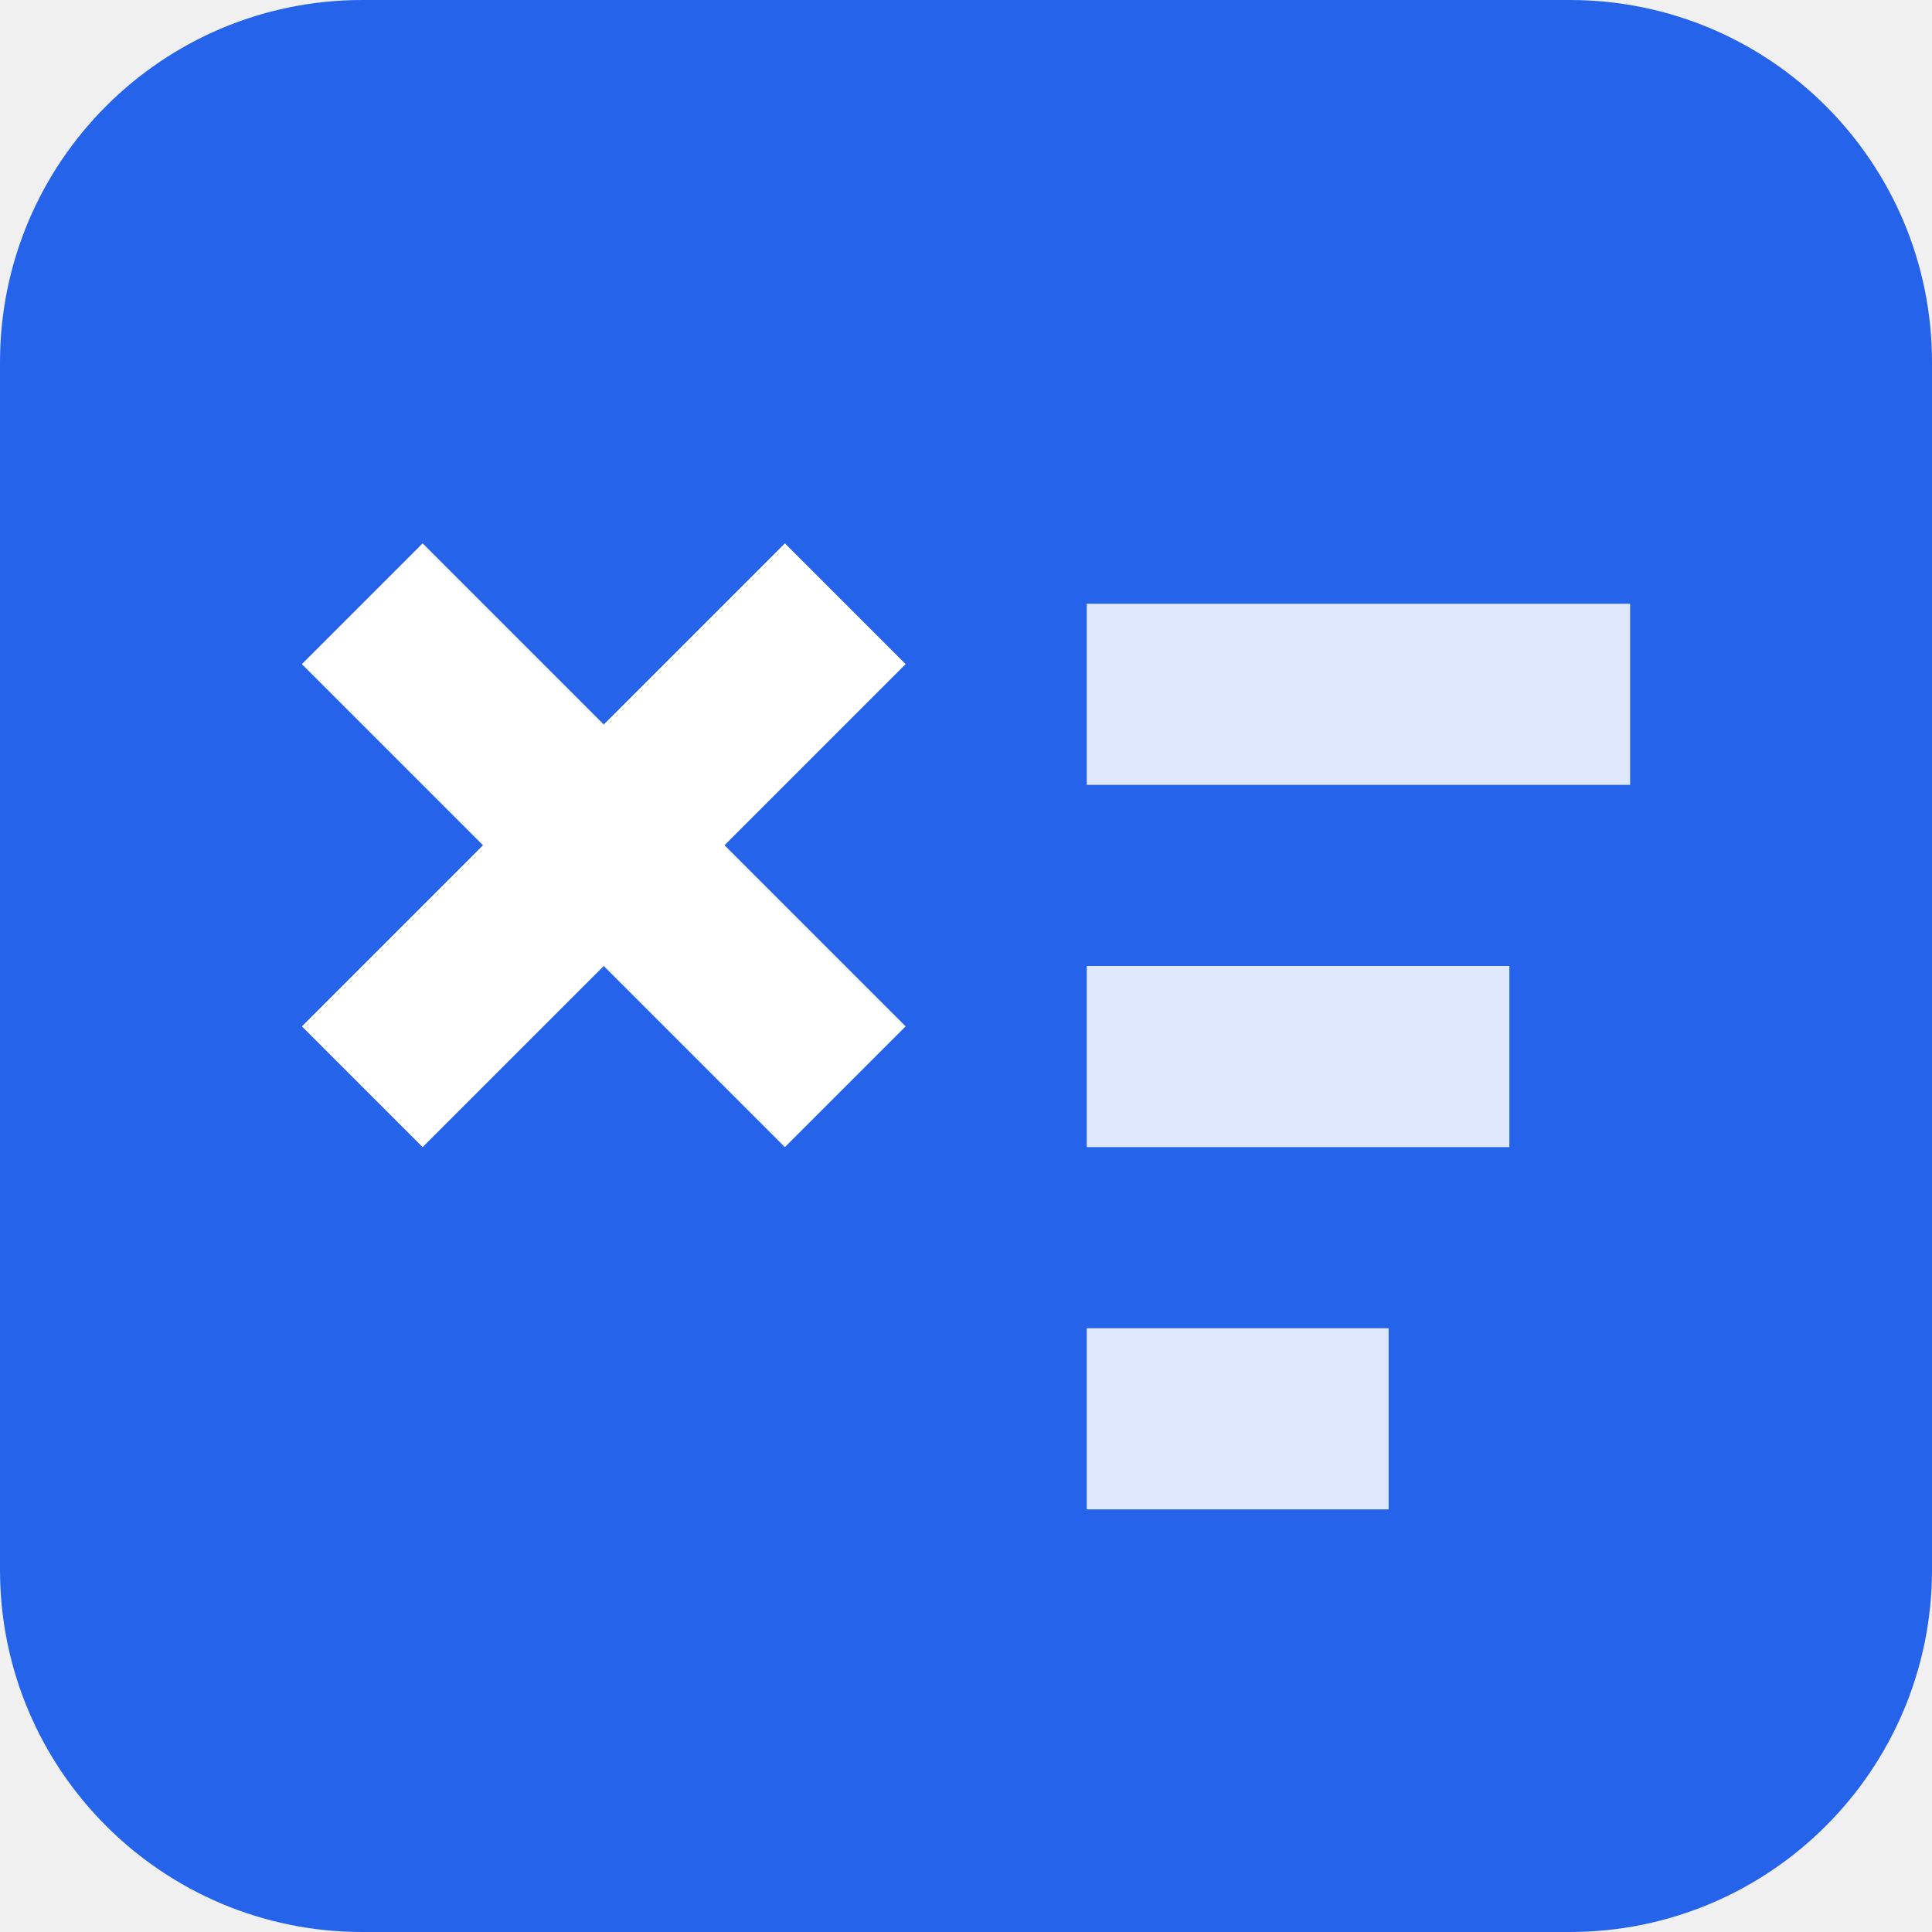
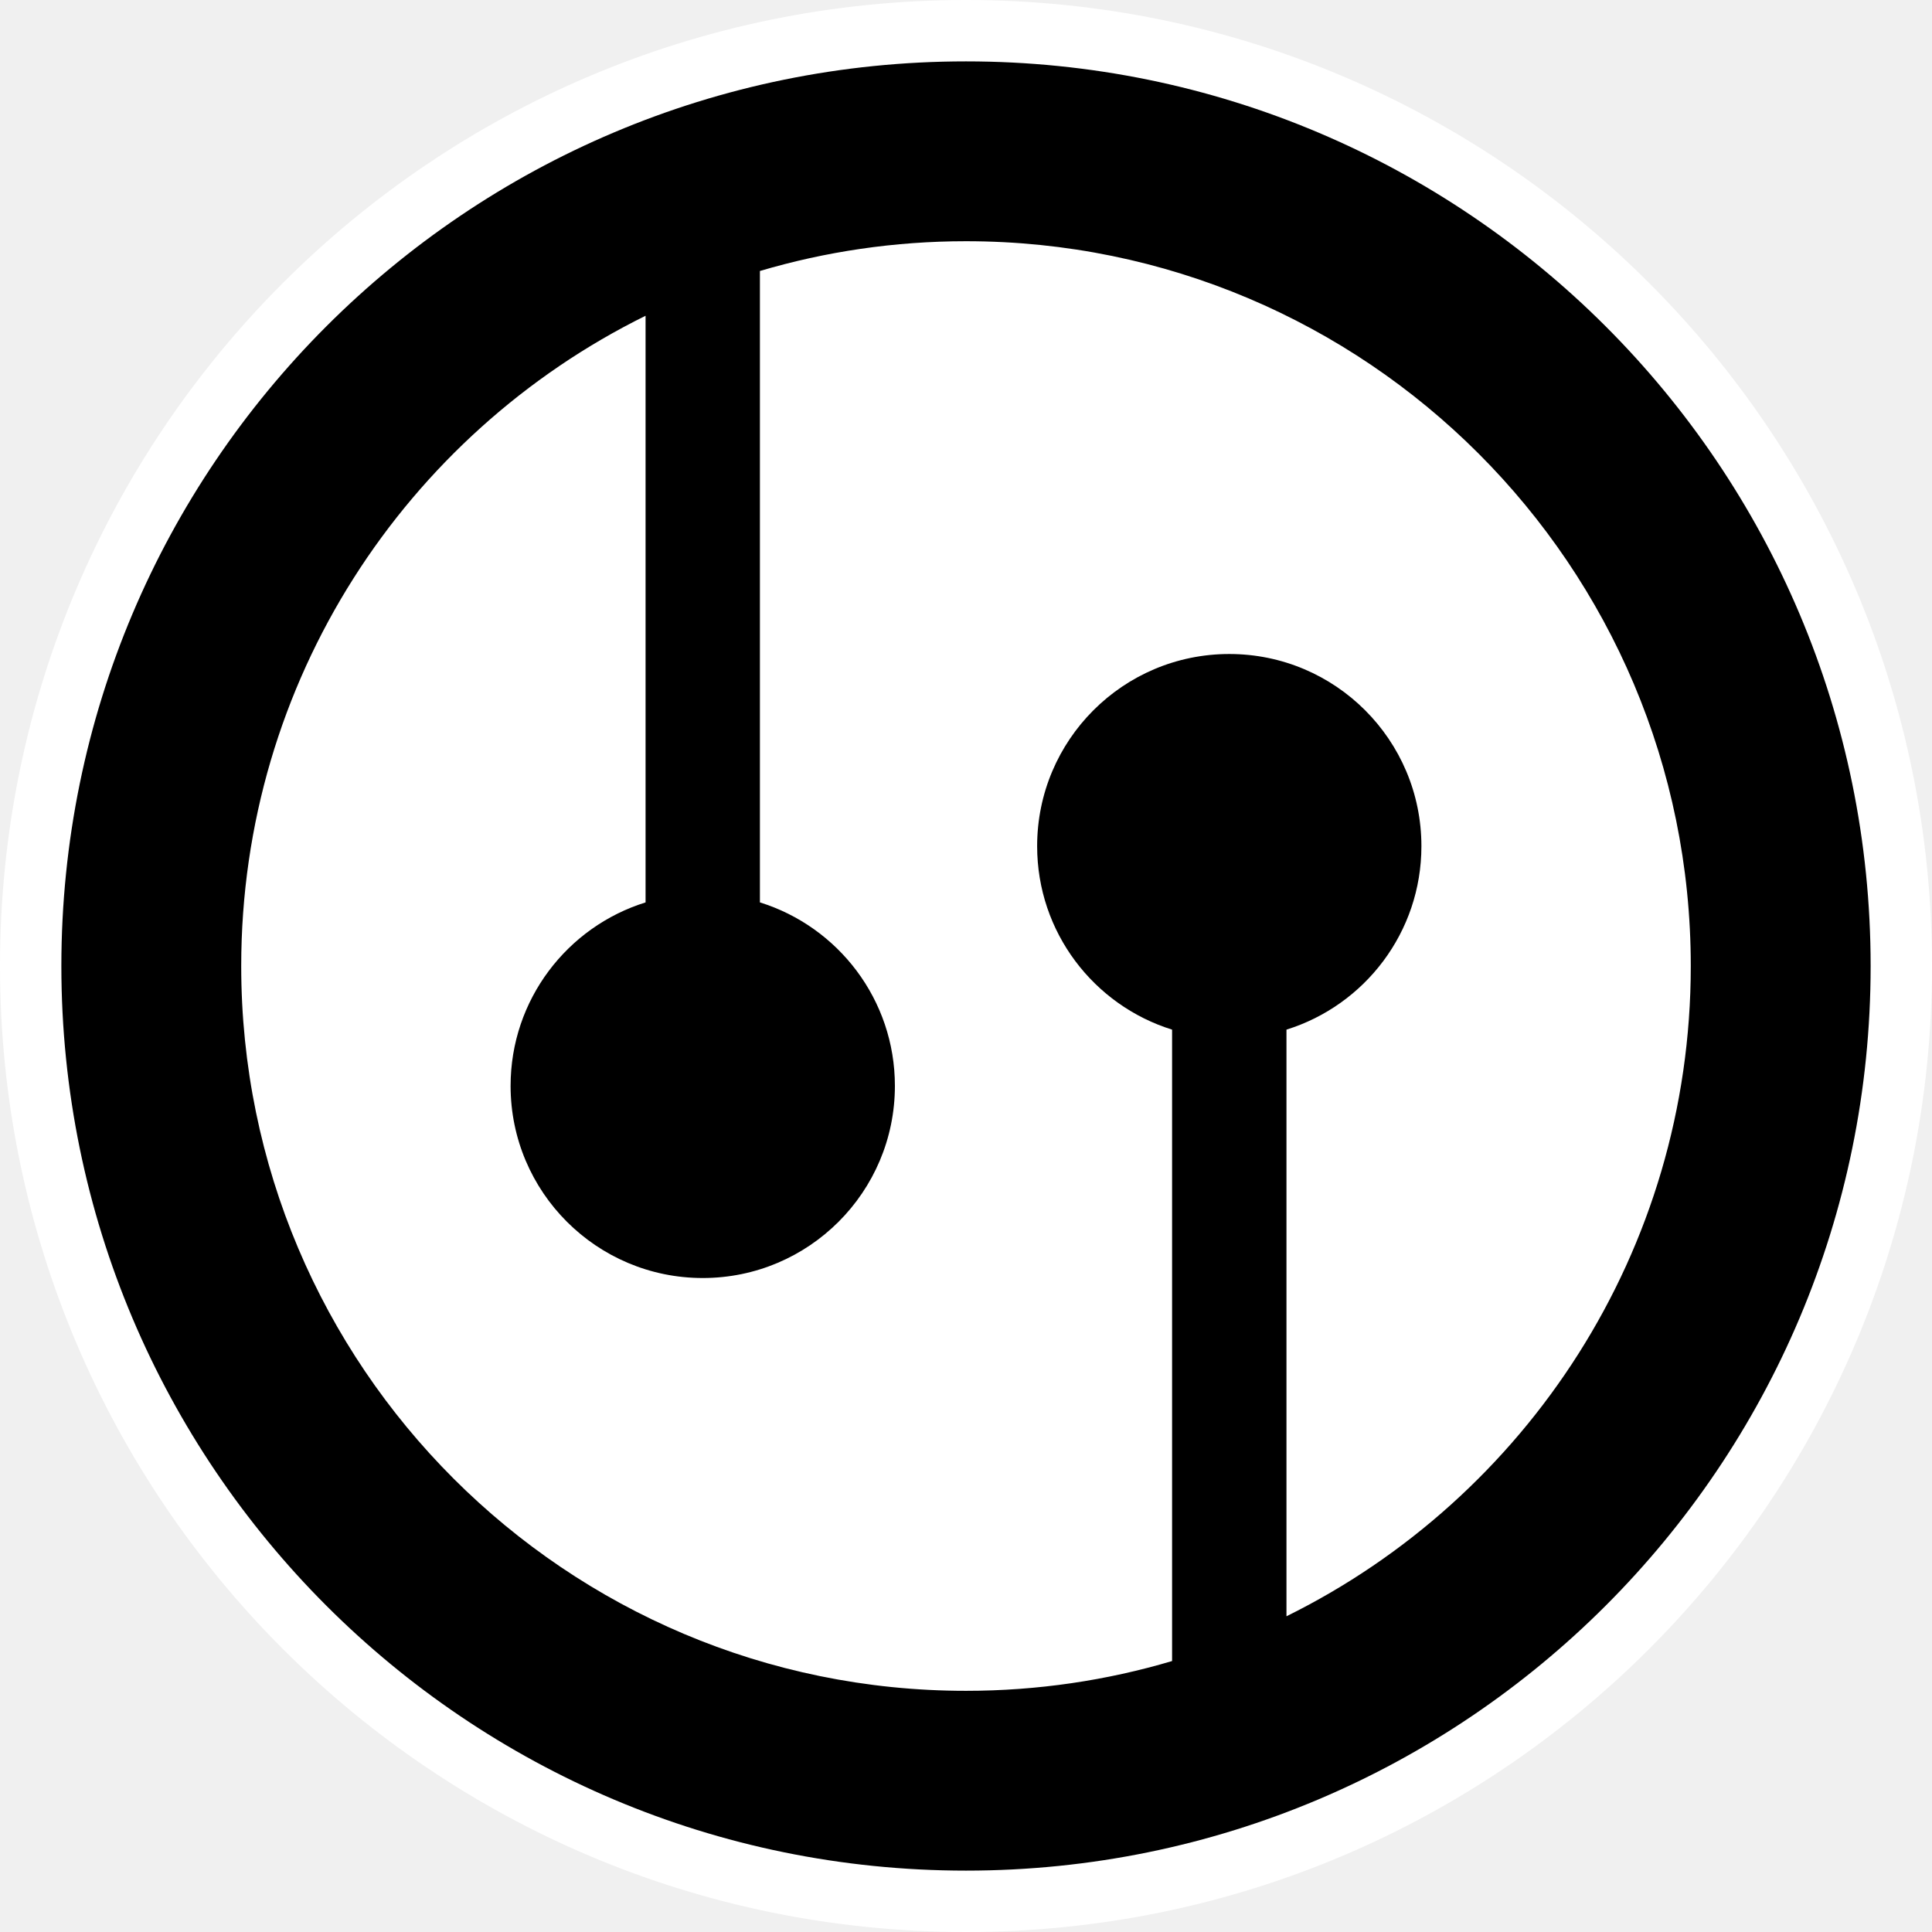
- <svg xmlns="http://www.w3.org/2000/svg" viewBox="0 0 32 32" fill="none">
-   <rect width="32" height="32" rx="6" fill="#2563EB" />
-   <path d="M10 12l3-3 2 2-3 3 3 3-2 2-3-3-3 3-2-2 3-3-3-3 2-2 3 3z" fill="white" />
-   <path d="M18 10h9v3h-9zM18 16h7v3h-7zM18 22h5v3h-5z" fill="white" opacity="0.85" />
+ <svg xmlns="http://www.w3.org/2000/svg" viewBox="0 0 96 96">
+   <circle cx="48" cy="48" r="48" fill="#ffffff" />
+   <path fill="#000000" d="M48,3.05c-24.824,0-44.951,20.126-44.951,44.951S23.176,92.95,48,92.95c24.826,0,44.951-20.124,44.951-44.949S72.826,3.05,48,3.05z M63.924,80.312v-29.15c3.885-1.21,6.705-4.835,6.705-9.117c0-5.273-4.273-9.548-9.547-9.548s-9.547,4.274-9.547,9.548c0,4.282,2.82,7.907,6.705,9.117v31.374c-3.246,0.963-6.684,1.48-10.24,1.48c-19.891,0-36.014-16.125-36.014-36.015c0-14.174,8.188-26.434,20.092-32.311v29.15c-3.885,1.209-6.707,4.833-6.707,9.117c0,5.271,4.275,9.547,9.549,9.547c5.271,0,9.547-4.275,9.547-9.547c0-4.284-2.822-7.908-6.707-9.117V13.465c3.246-0.961,6.684-1.479,10.24-1.479c19.891,0,36.014,16.124,36.014,36.016C84.014,62.175,75.826,74.434,63.924,80.312z" />
</svg>
